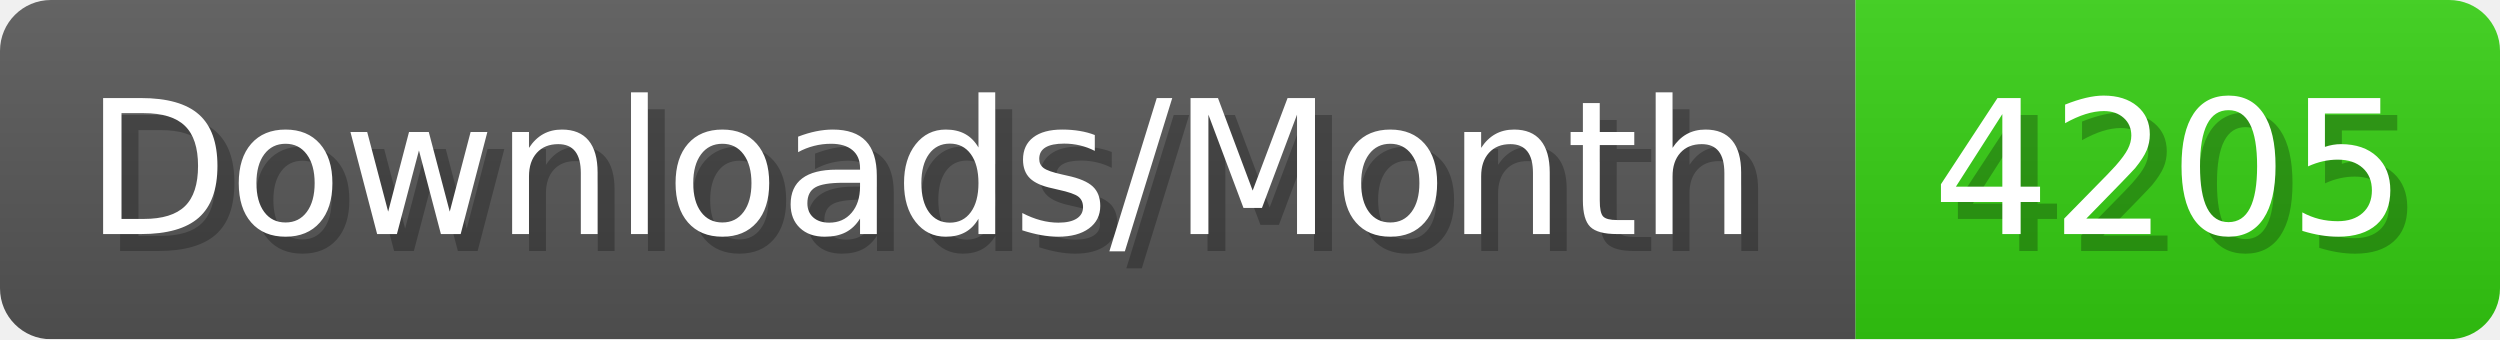
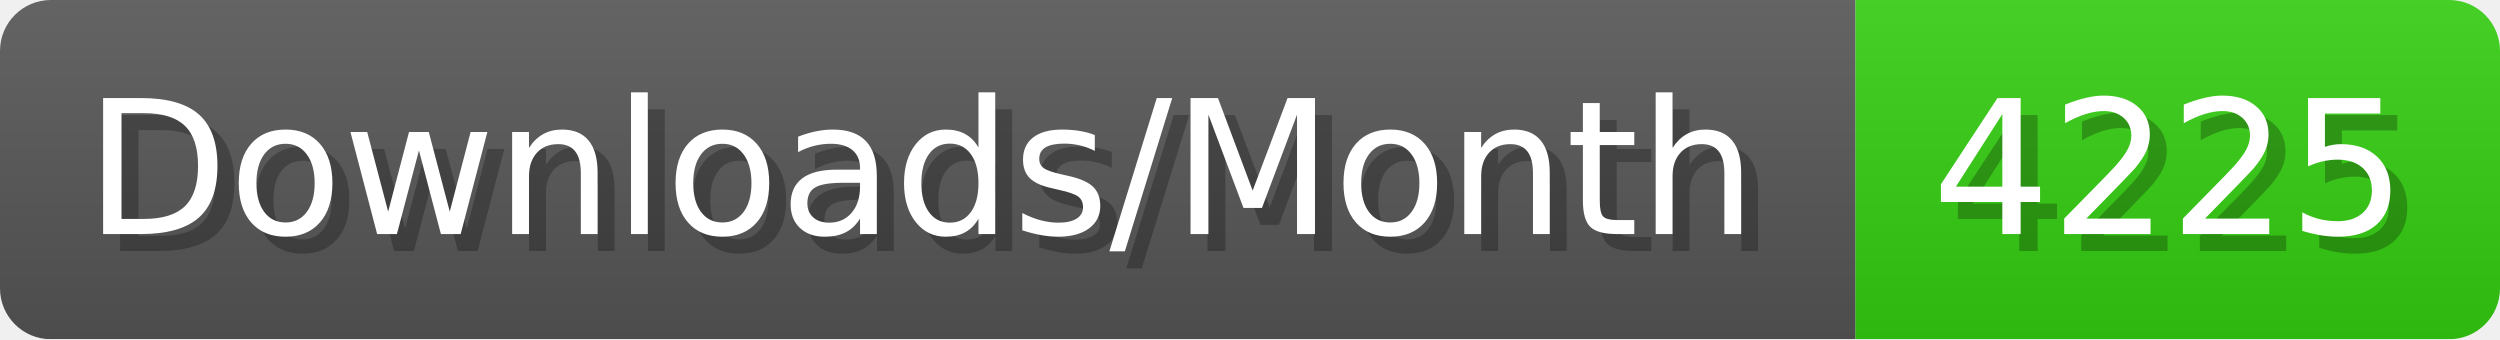
- <svg xmlns="http://www.w3.org/2000/svg" width="147.4" height="20" viewBox="0 0 1474 200" role="img" aria-label="Downloads/Month: 4205">
+ <svg xmlns="http://www.w3.org/2000/svg" width="147.4" height="20" viewBox="0 0 1474 200" role="img" aria-label="Downloads/Month: 4225">
  <linearGradient id="YlXUI" x2="0" y2="100%">
    <stop offset="0" stop-opacity=".1" stop-color="#EEE" />
    <stop offset="1" stop-opacity=".1" />
  </linearGradient>
  <mask id="JHhop">
    <rect width="1474" height="200" rx="30" fill="#FFF" />
  </mask>
  <g mask="url(#JHhop)">
    <rect width="1094" height="200" fill="#555" />
    <rect width="380" height="200" fill="#3C1" x="1094" />
    <rect width="1474" height="200" fill="url(#YlXUI)" />
  </g>
  <g aria-hidden="true" fill="#fff" text-anchor="start" font-family="Verdana,DejaVu Sans,sans-serif" font-size="110">
    <text x="60" y="148" textLength="994" fill="#000" opacity="0.25">Downloads/Month</text>
    <text x="50" y="138" textLength="994">Downloads/Month</text>
-     <text x="1149" y="148" textLength="280" fill="#000" opacity="0.25">4205</text>
-     <text x="1139" y="138" textLength="280">4205</text>
+     <text x="1149" y="148" textLength="280" fill="#000" opacity="0.25">4225</text>
+     <text x="1139" y="138" textLength="280">4225</text>
  </g>
</svg>
